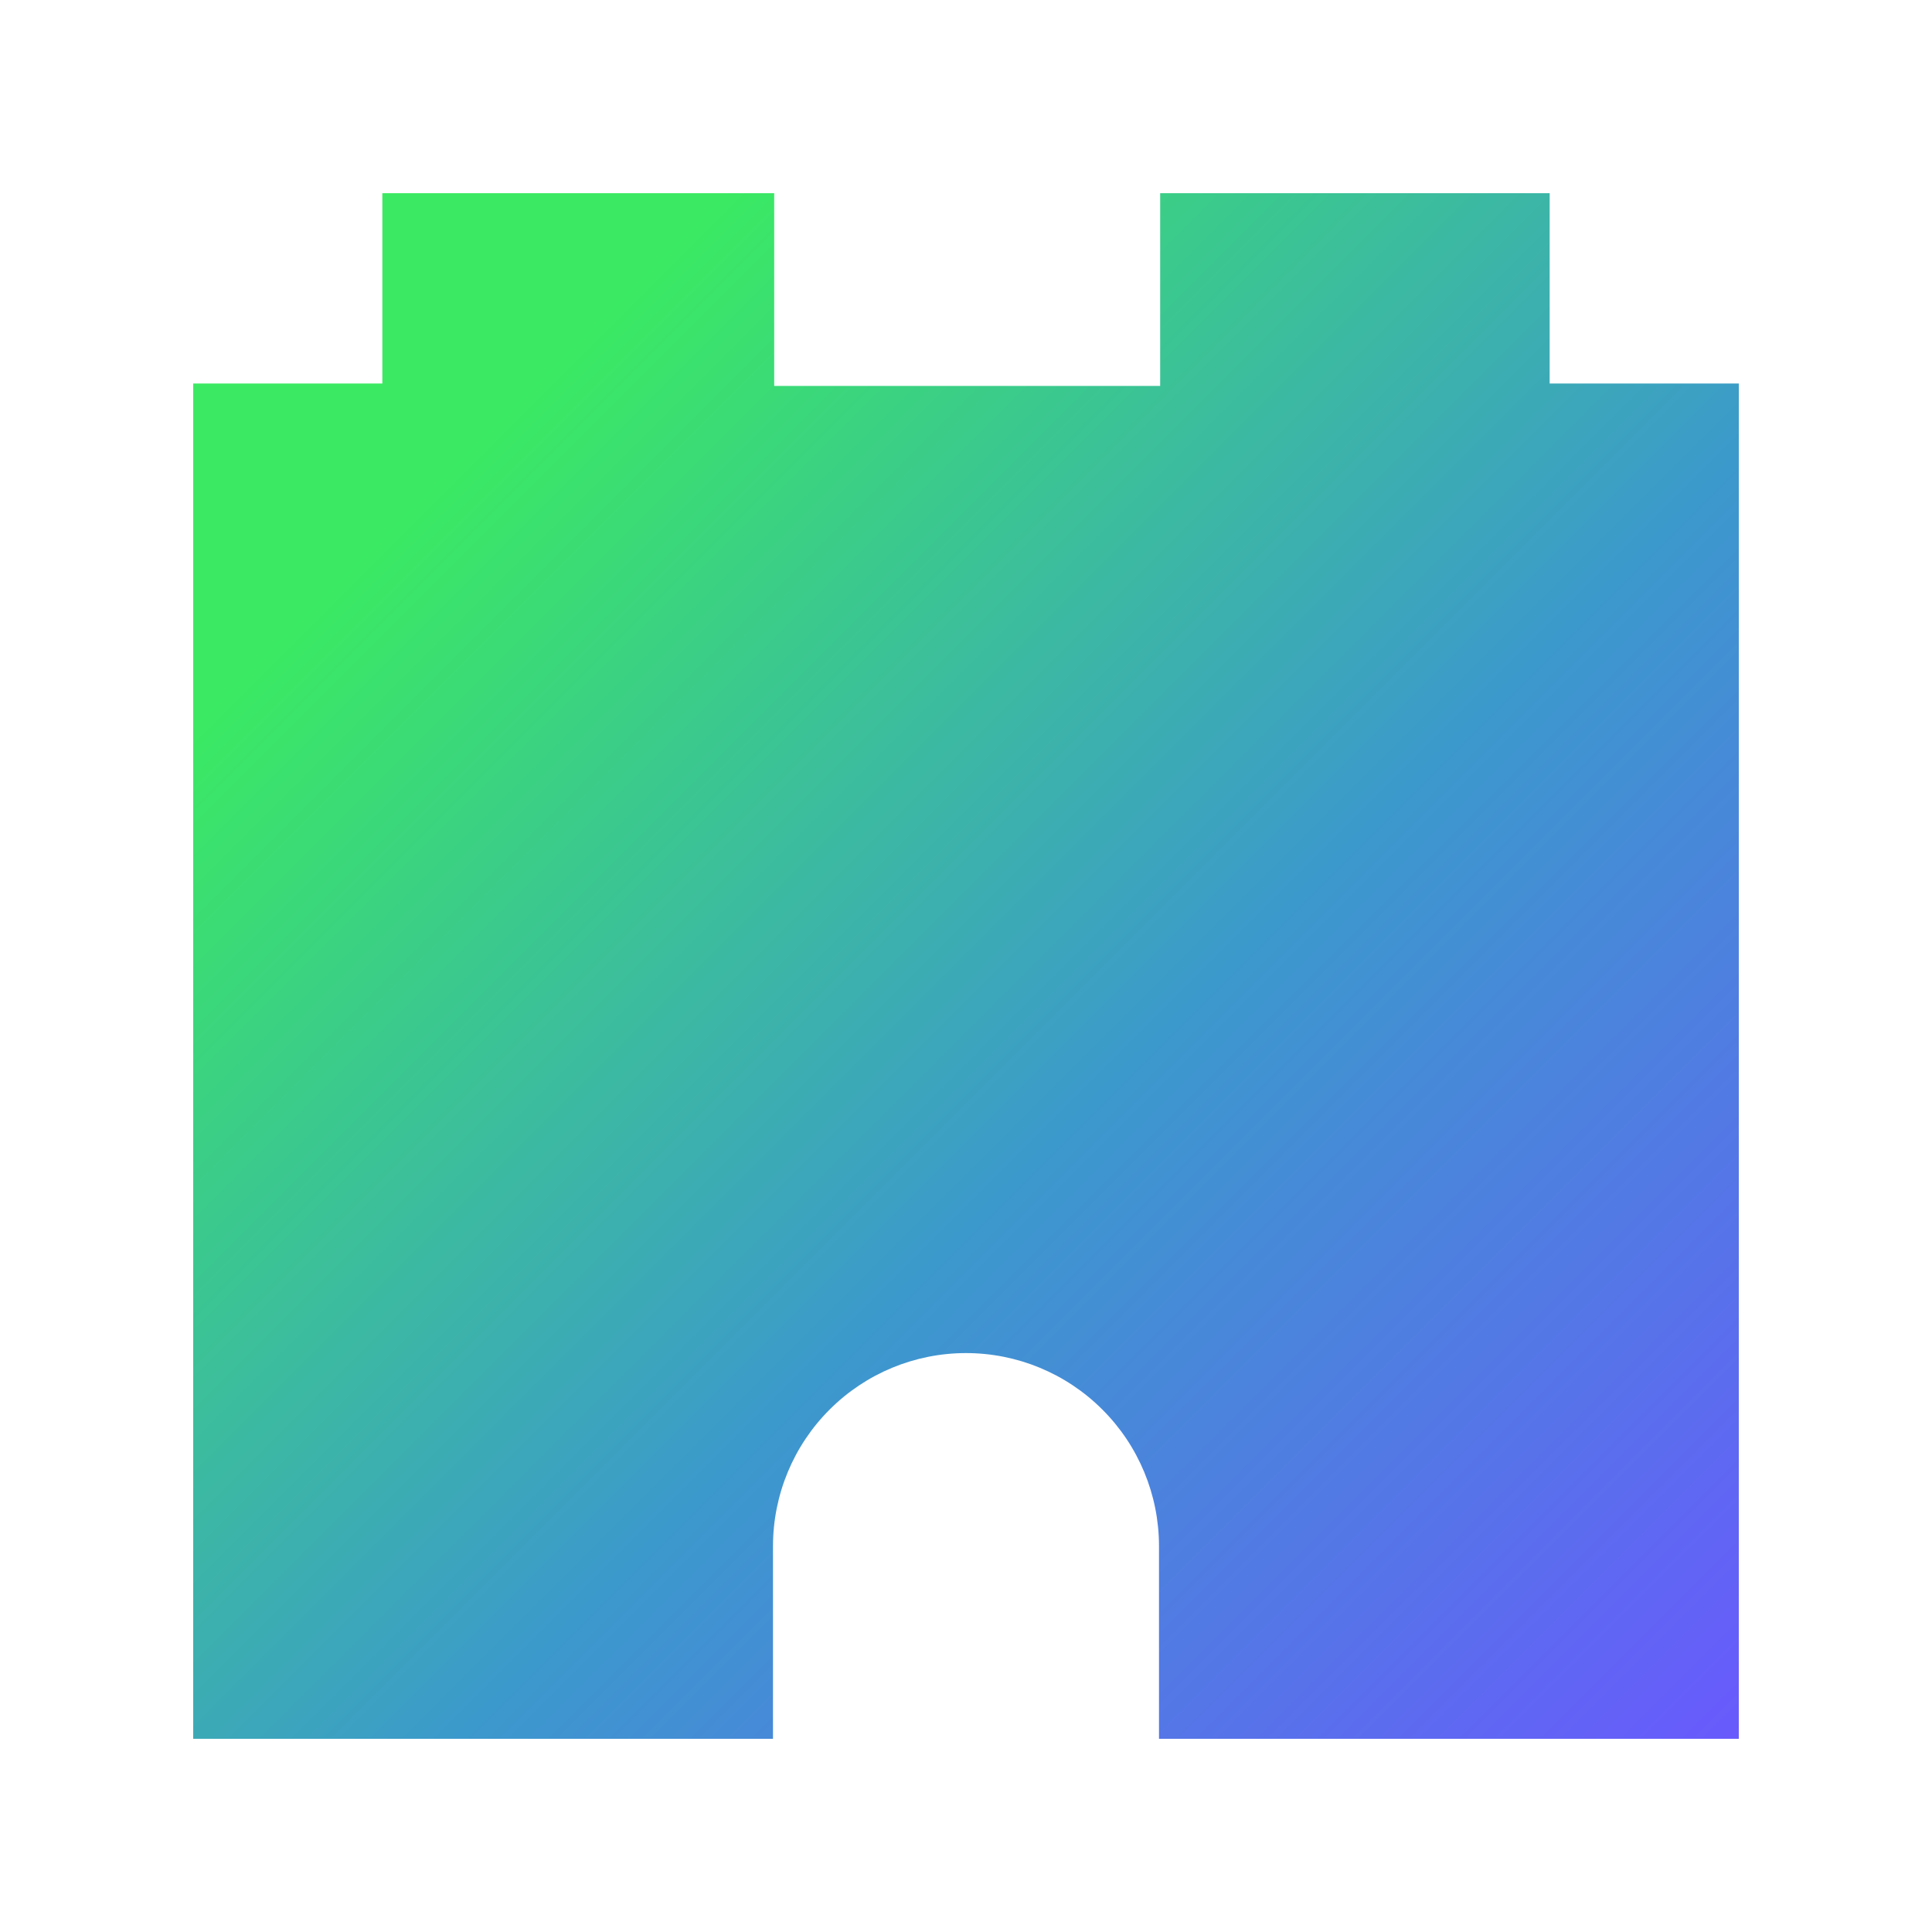
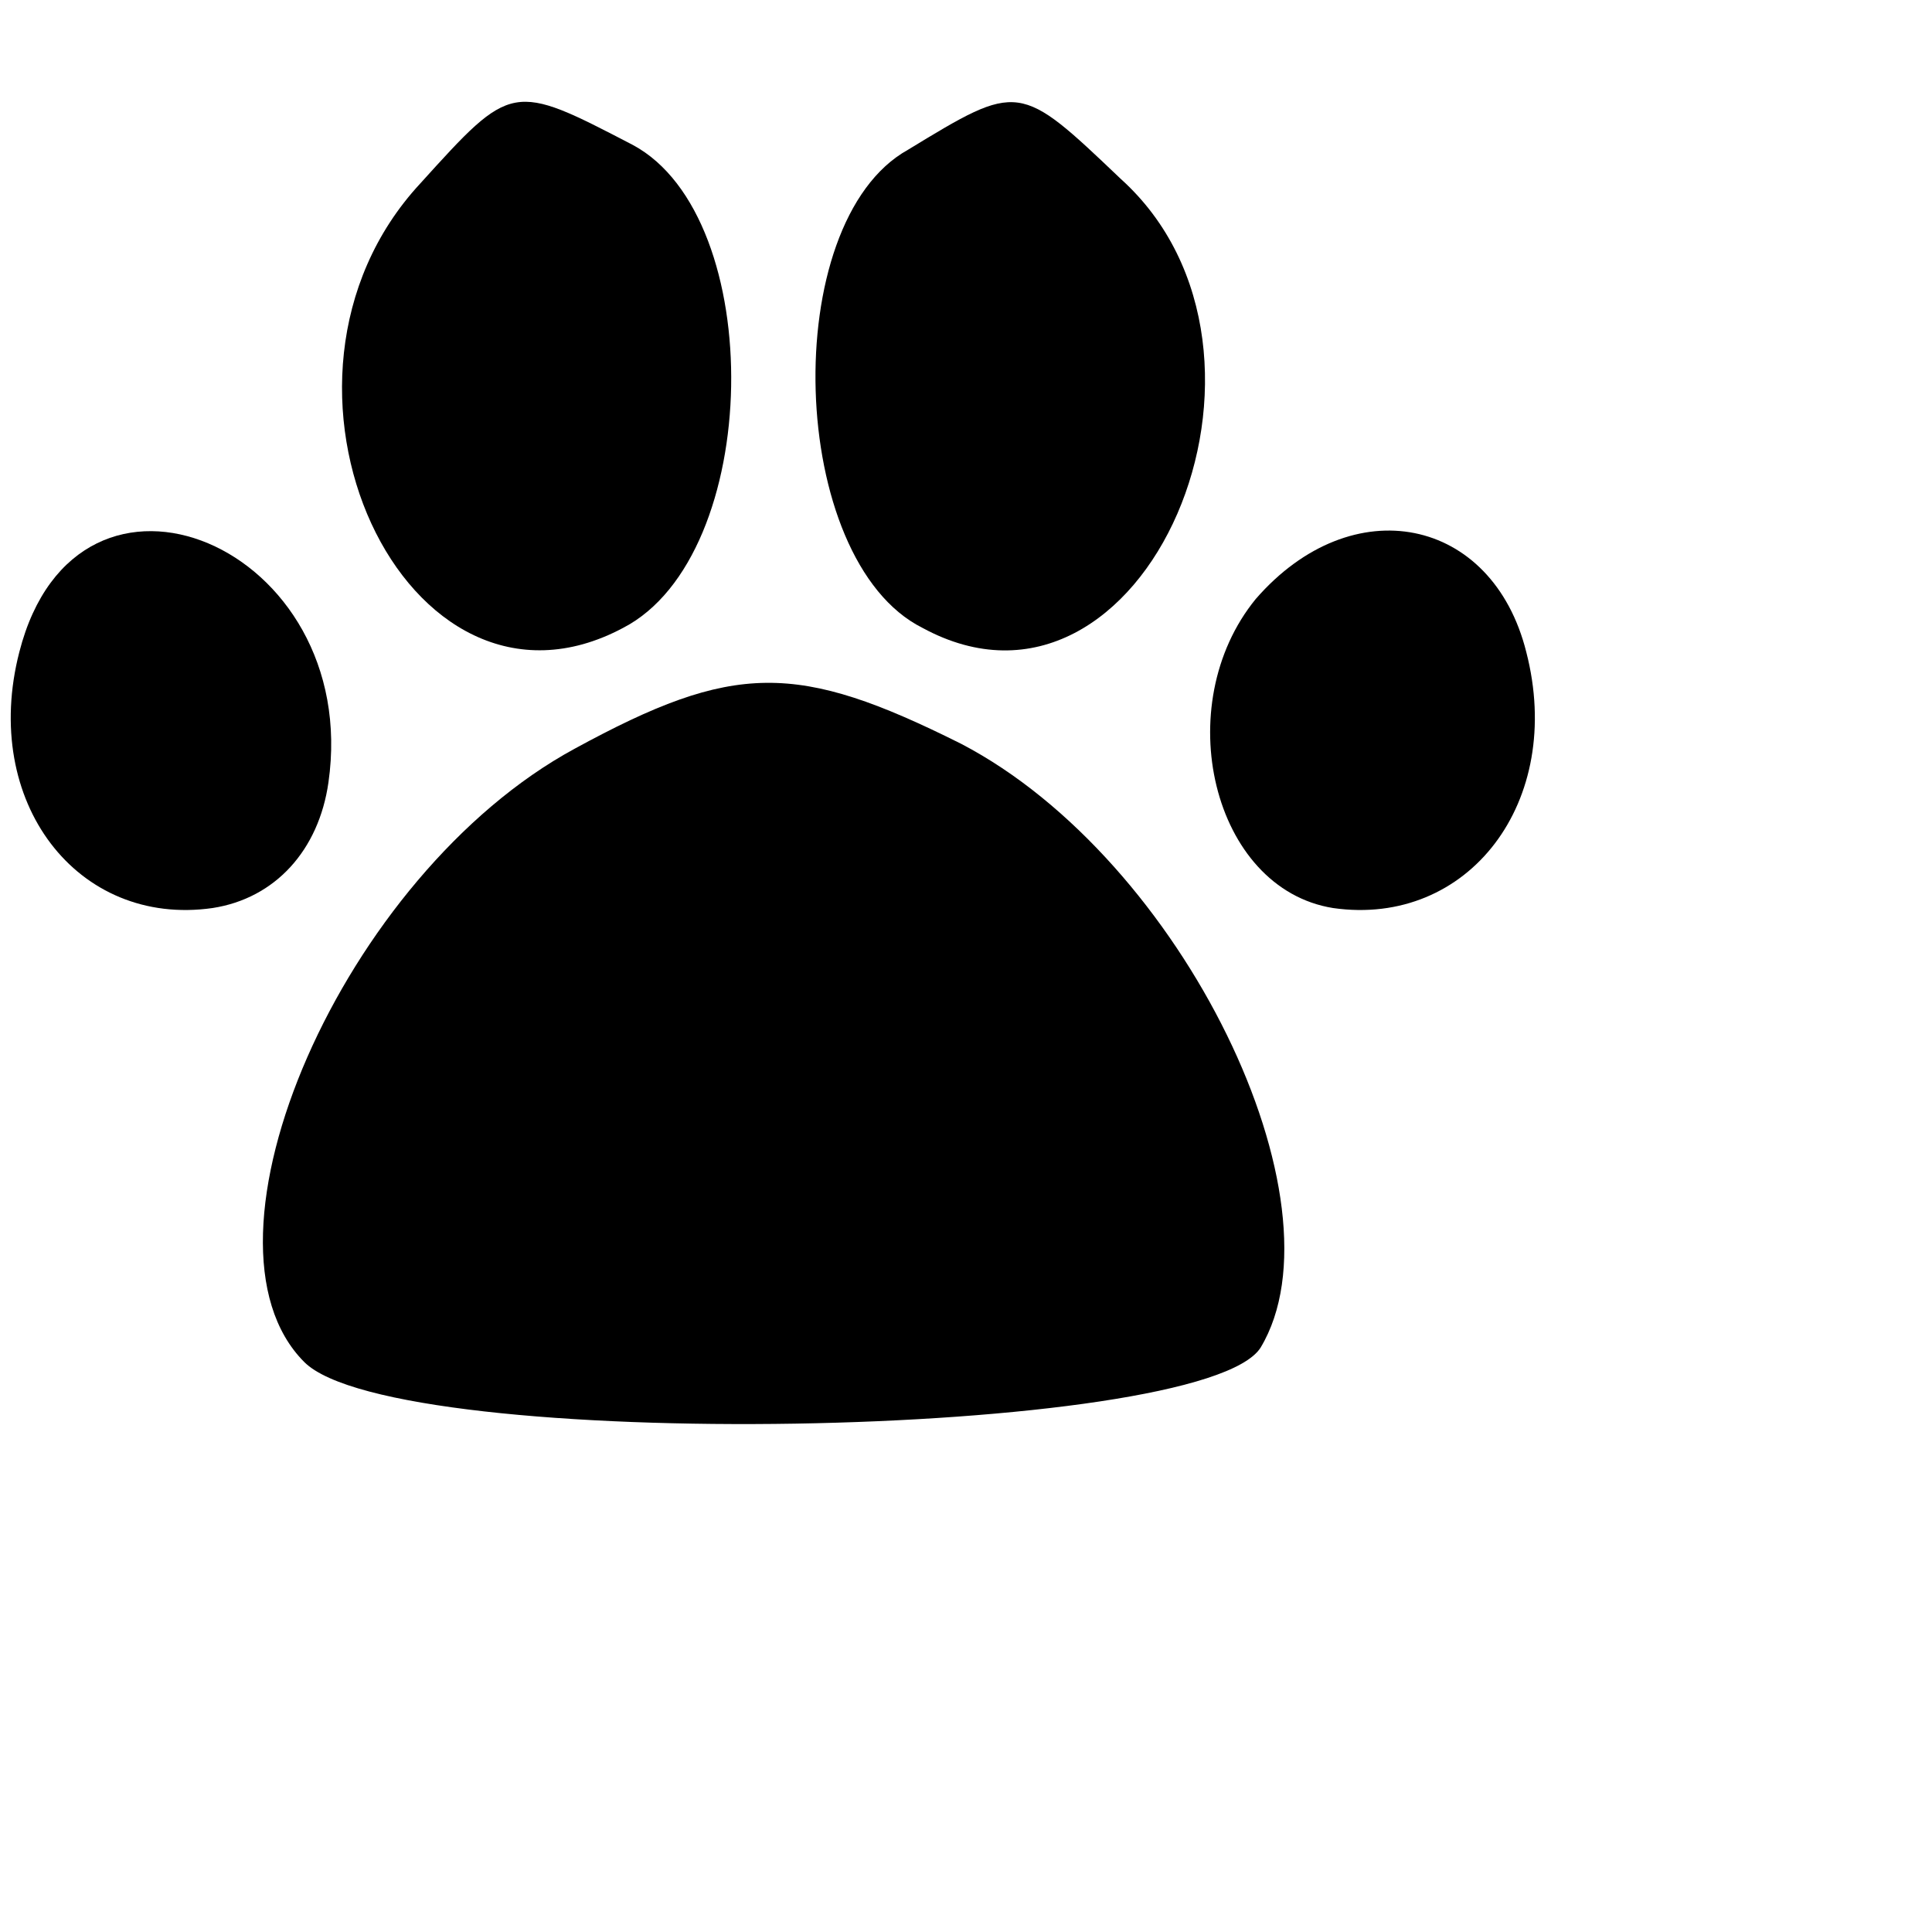
<svg xmlns="http://www.w3.org/2000/svg" width="40" height="40" viewBox="0 0 40 40" fill="none">
-   <path d="M32.084 7.94V4H24.02V7.99H16.029V4H7.916V7.94H4V36H16.004V32.005C16.006 30.946 16.427 29.931 17.177 29.183C17.926 28.434 18.941 28.014 20 28.014C21.059 28.014 22.074 28.434 22.823 29.183C23.573 29.931 23.994 30.946 23.996 32.005V36H36V7.94H32.084Z" fill="url(#paint0_linear)" />
-   <defs>
-     <linearGradient id="paint0_linear" x1="2.942" y1="4.9" x2="37.777" y2="39.734" gradientUnits="userSpaceOnUse">
-       <stop offset="0.159" stop-color="#3BEA62" />
-       <stop offset="0.54" stop-color="#3C99CC" />
-       <stop offset="0.937" stop-color="#6B57FF" />
-     </linearGradient>
-   </defs>
+   <g transform="translate(0,32) scale(0.1,-0.1)" fill="#000000" stroke="none">
+     <path d="M87 282 c-38 -41 -3 -116 42 -92 29 15 30 85 2 100 -25 13 -25 13 -44 -8z" />
+     <path d="M188 289 c-27 -15 -25 -85 3 -99 46 -25 81 57 41 93 -21 20 -21 20 -44 6z" />
+     <path d="M4 185 c-8 -31 12 -57 40 -53 13 2 22 12 24 26 7 49 -52 74 -64 27z" />
+     <path d="M260 196 c-18 -22 -9 -60 16 -64 28 -4 48 22 40 53 -7 28 -36 34 -56 11z" />
+     <path d="M119 165 c-48 -26 -81 -102 -56 -127 19 -19 186 -16 198 3 18 30 -16 101 -62 125 -34 17 -47 17 -80 -1z" />
+   </g>
</svg>
